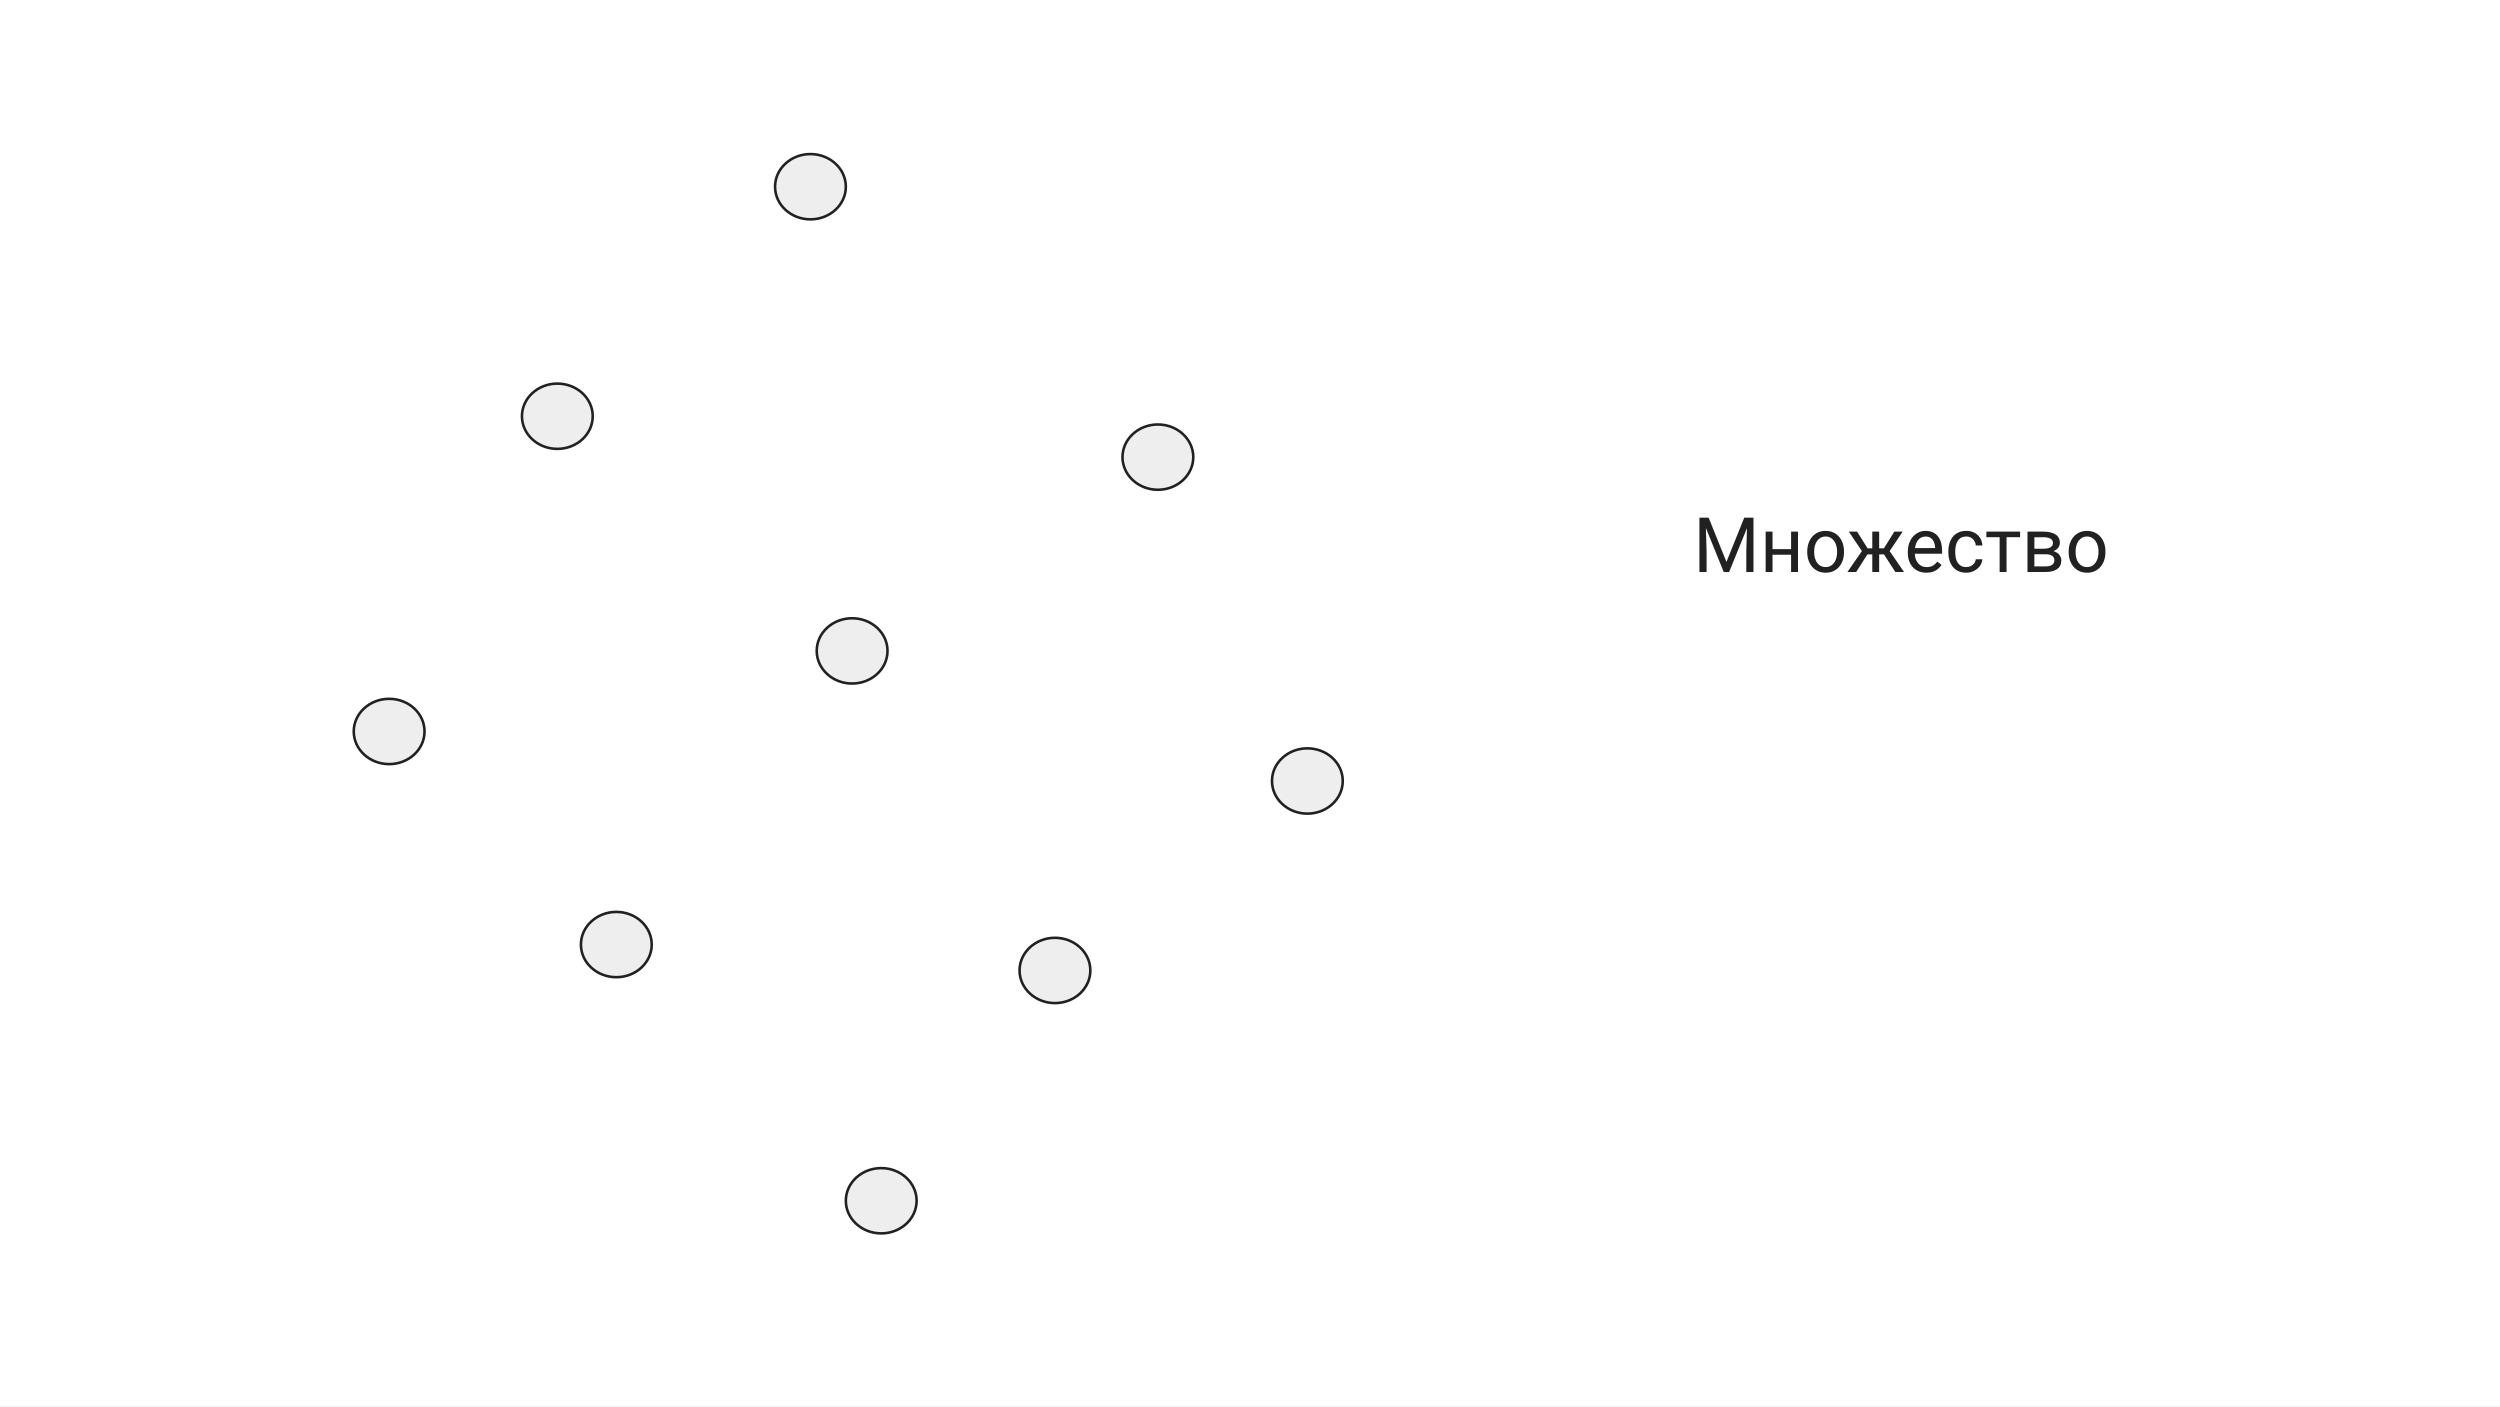
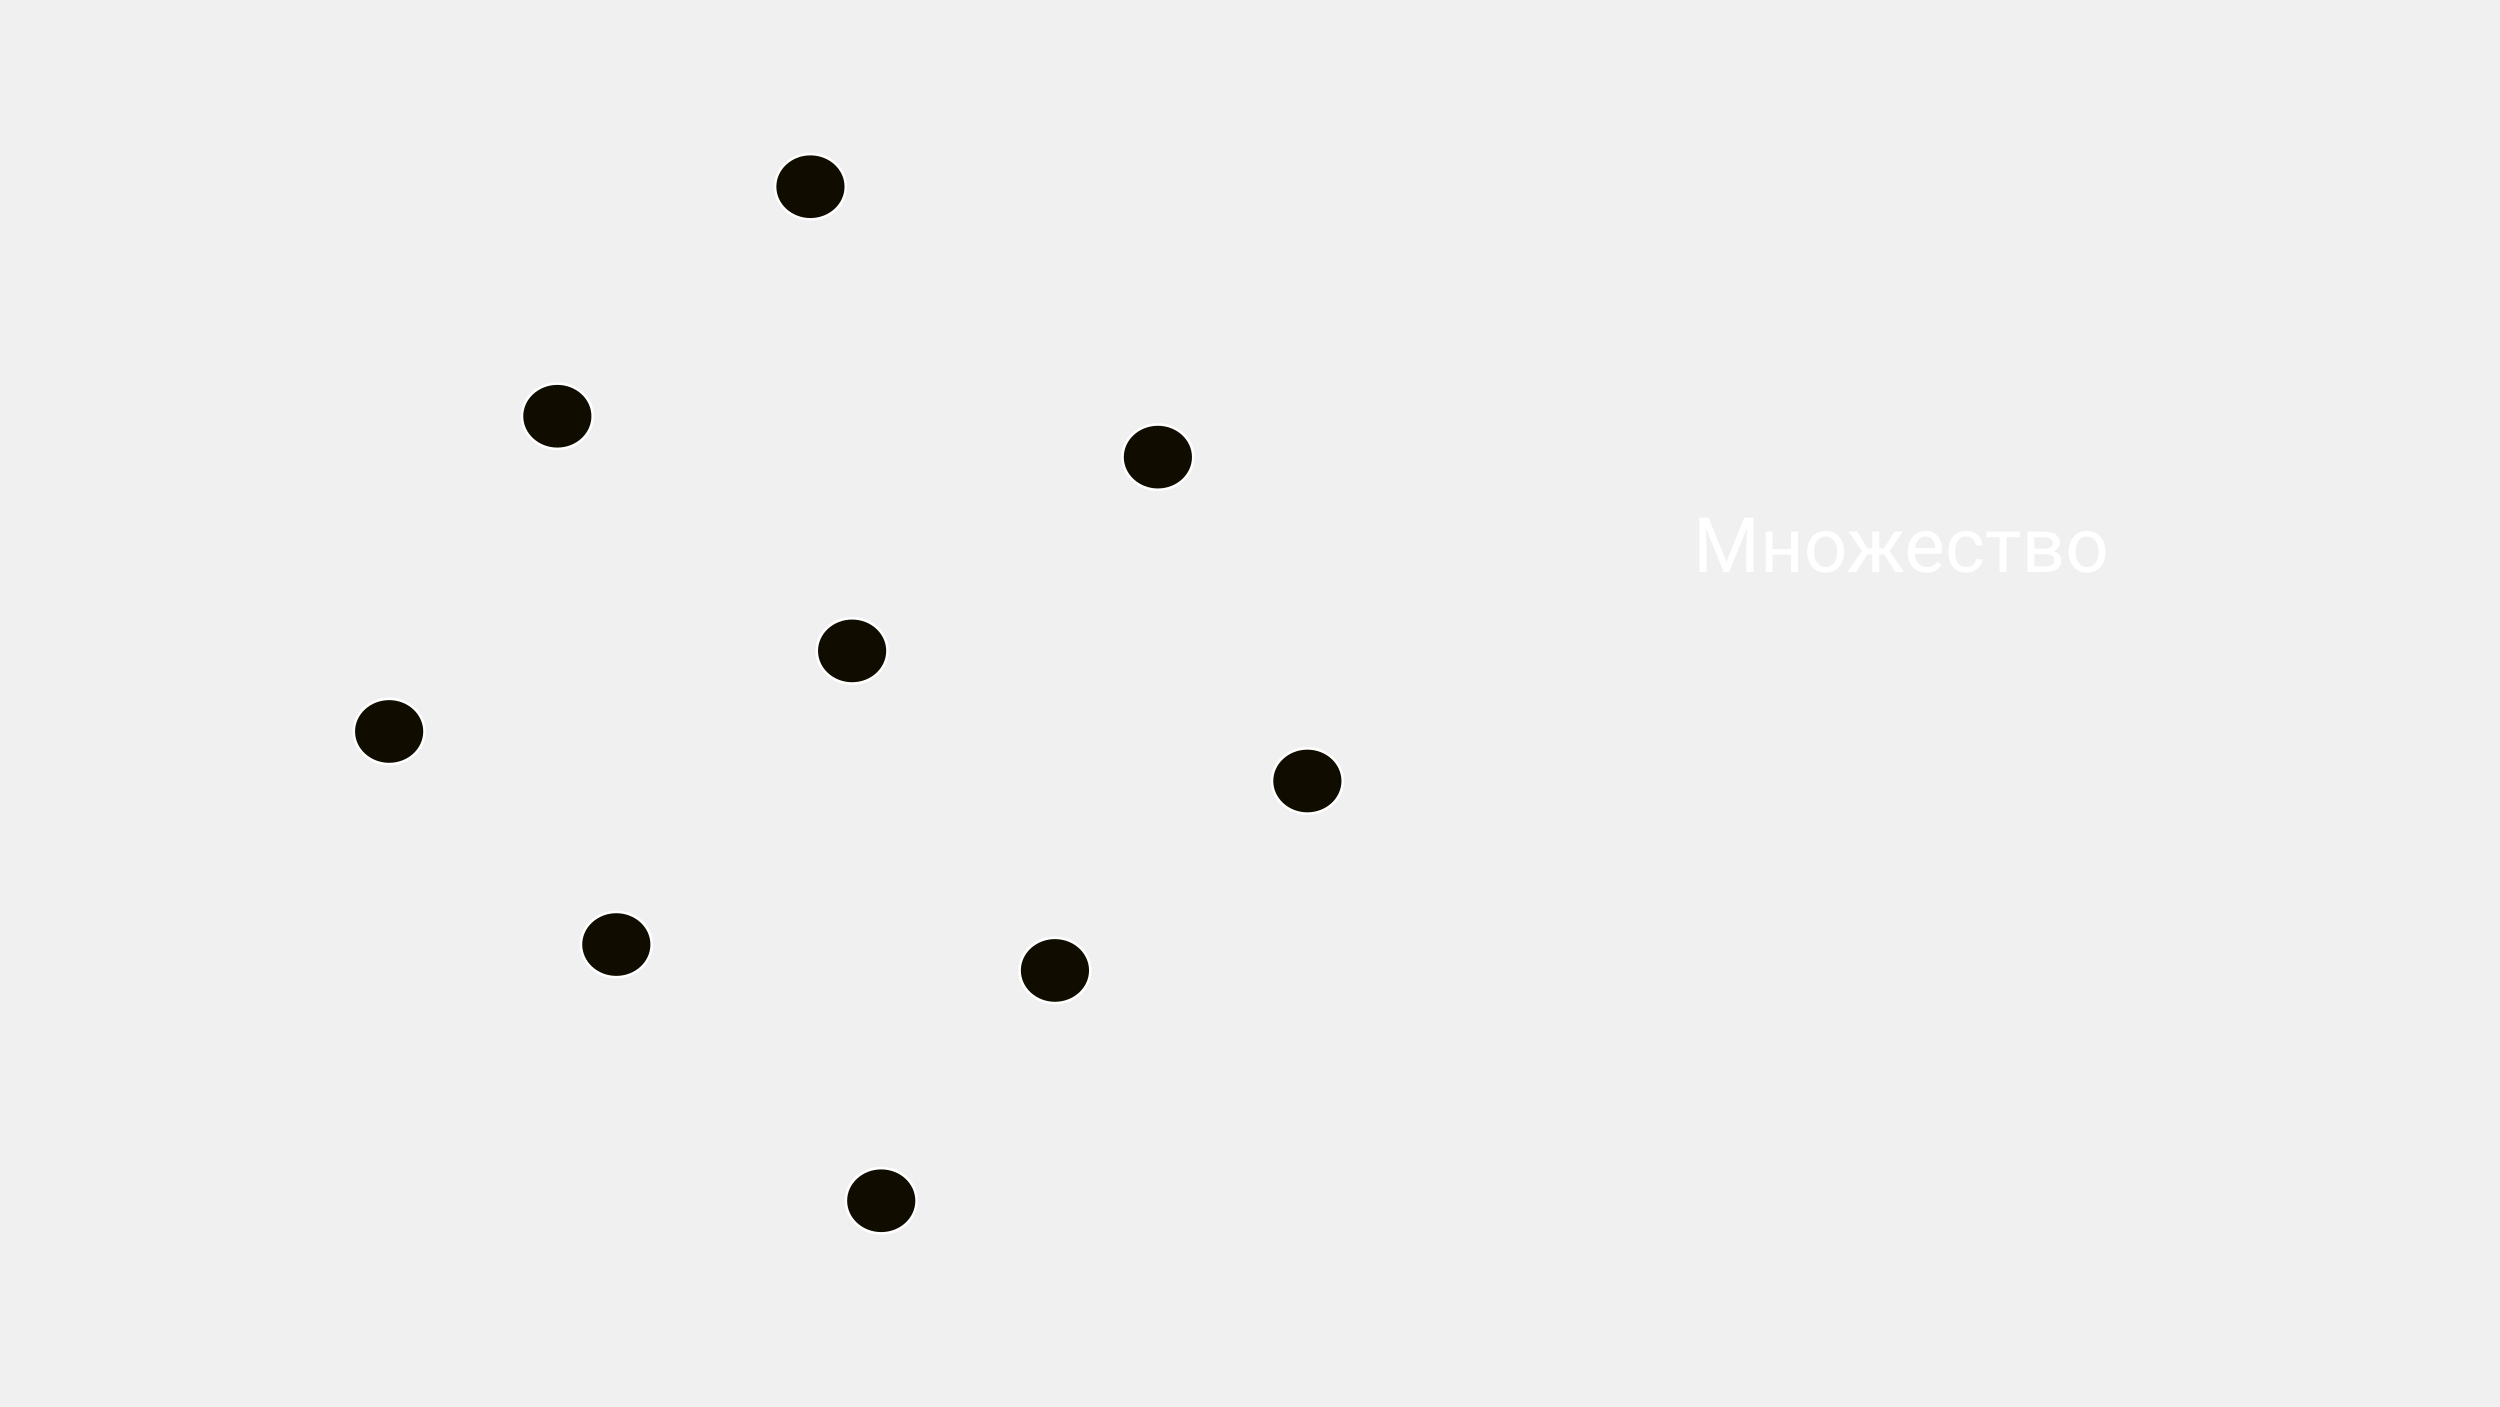
<svg xmlns="http://www.w3.org/2000/svg" version="1.1" viewBox="0.0 0.0 960.0 540.0" fill="none" stroke="none" stroke-linecap="square" stroke-miterlimit="10">
  <clipPath id="g36c326e7edb_0_11.0">
    <path d="m0 0l960.0 0l0 540.0l-960.0 0l0 -540.0z" clip-rule="nonzero" />
  </clipPath>
  <g clip-path="url(#g36c326e7edb_0_11.0)">
-     <path fill="#ffffff" d="m0 0l960.0 0l0 540.0l-960.0 0z" fill-rule="evenodd" />
-     <path fill="#000000" fill-opacity="0.0" d="m889.497 489.577l57.606 0l0 41.323l-57.606 0z" fill-rule="evenodd" />
-     <path fill="#eeeeee" d="m297.619 71.698l0 0c0 -6.923 6.085 -12.535 13.591 -12.535l0 0c7.506 0 13.591 5.612 13.591 12.535l0 0c0 6.923 -6.085 12.535 -13.591 12.535l0 0c-7.506 0 -13.591 -5.612 -13.591 -12.535z" fill-rule="evenodd" />
-     <path stroke="#212121" stroke-width="1.0" stroke-linejoin="round" stroke-linecap="butt" d="m297.619 71.698l0 0c0 -6.923 6.085 -12.535 13.591 -12.535l0 0c7.506 0 13.591 5.612 13.591 12.535l0 0c0 6.923 -6.085 12.535 -13.591 12.535l0 0c-7.506 0 -13.591 -5.612 -13.591 -12.535z" fill-rule="evenodd" />
-     <path fill="#eeeeee" d="m200.425 159.835l0 0c0 -6.923 6.085 -12.535 13.591 -12.535l0 0c7.506 0 13.591 5.612 13.591 12.535l0 0c0 6.923 -6.085 12.535 -13.591 12.535l0 0c-7.506 0 -13.591 -5.612 -13.591 -12.535z" fill-rule="evenodd" />
-     <path stroke="#212121" stroke-width="1.0" stroke-linejoin="round" stroke-linecap="butt" d="m200.425 159.835l0 0c0 -6.923 6.085 -12.535 13.591 -12.535l0 0c7.506 0 13.591 5.612 13.591 12.535l0 0c0 6.923 -6.085 12.535 -13.591 12.535l0 0c-7.506 0 -13.591 -5.612 -13.591 -12.535z" fill-rule="evenodd" />
-     <path fill="#eeeeee" d="m431.037 175.535l0 0c0 -6.923 6.085 -12.535 13.591 -12.535l0 0c7.506 0 13.591 5.612 13.591 12.535l0 0c0 6.923 -6.085 12.535 -13.591 12.535l0 0c-7.506 0 -13.591 -5.612 -13.591 -12.535z" fill-rule="evenodd" />
-     <path stroke="#212121" stroke-width="1.0" stroke-linejoin="round" stroke-linecap="butt" d="m431.037 175.535l0 0c0 -6.923 6.085 -12.535 13.591 -12.535l0 0c7.506 0 13.591 5.612 13.591 12.535l0 0c0 6.923 -6.085 12.535 -13.591 12.535l0 0c-7.506 0 -13.591 -5.612 -13.591 -12.535z" fill-rule="evenodd" />
-     <path fill="#eeeeee" d="m313.622 249.944l0 0c0 -6.923 6.085 -12.535 13.591 -12.535l0 0c7.506 0 13.591 5.612 13.591 12.535l0 0c0 6.923 -6.085 12.535 -13.591 12.535l0 0c-7.506 0 -13.591 -5.612 -13.591 -12.535z" fill-rule="evenodd" />
-     <path stroke="#212121" stroke-width="1.0" stroke-linejoin="round" stroke-linecap="butt" d="m313.622 249.944l0 0c0 -6.923 6.085 -12.535 13.591 -12.535l0 0c7.506 0 13.591 5.612 13.591 12.535l0 0c0 6.923 -6.085 12.535 -13.591 12.535l0 0c-7.506 0 -13.591 -5.612 -13.591 -12.535z" fill-rule="evenodd" />
-     <path fill="#eeeeee" d="m488.438 299.9l0 0c0 -6.923 6.085 -12.535 13.591 -12.535l0 0c7.506 0 13.591 5.612 13.591 12.535l0 0c0 6.923 -6.085 12.535 -13.591 12.535l0 0c-7.506 0 -13.591 -5.612 -13.591 -12.535z" fill-rule="evenodd" />
-     <path stroke="#212121" stroke-width="1.0" stroke-linejoin="round" stroke-linecap="butt" d="m488.438 299.9l0 0c0 -6.923 6.085 -12.535 13.591 -12.535l0 0c7.506 0 13.591 5.612 13.591 12.535l0 0c0 6.923 -6.085 12.535 -13.591 12.535l0 0c-7.506 0 -13.591 -5.612 -13.591 -12.535z" fill-rule="evenodd" />
-     <path fill="#eeeeee" d="m135.84 280.885l0 0c0 -6.923 6.085 -12.535 13.591 -12.535l0 0c7.506 0 13.591 5.612 13.591 12.535l0 0c0 6.923 -6.085 12.535 -13.591 12.535l0 0c-7.506 0 -13.591 -5.612 -13.591 -12.535z" fill-rule="evenodd" />
-     <path stroke="#212121" stroke-width="1.0" stroke-linejoin="round" stroke-linecap="butt" d="m135.84 280.885l0 0c0 -6.923 6.085 -12.535 13.591 -12.535l0 0c7.506 0 13.591 5.612 13.591 12.535l0 0c0 6.923 -6.085 12.535 -13.591 12.535l0 0c-7.506 0 -13.591 -5.612 -13.591 -12.535z" fill-rule="evenodd" />
-     <path fill="#eeeeee" d="m324.801 461.089l0 0c0 -6.923 6.085 -12.535 13.591 -12.535l0 0c7.506 0 13.591 5.612 13.591 12.535l0 0c0 6.923 -6.085 12.535 -13.591 12.535l0 0c-7.506 0 -13.591 -5.612 -13.591 -12.535z" fill-rule="evenodd" />
-     <path stroke="#212121" stroke-width="1.0" stroke-linejoin="round" stroke-linecap="butt" d="m324.801 461.089l0 0c0 -6.923 6.085 -12.535 13.591 -12.535l0 0c7.506 0 13.591 5.612 13.591 12.535l0 0c0 6.923 -6.085 12.535 -13.591 12.535l0 0c-7.506 0 -13.591 -5.612 -13.591 -12.535z" fill-rule="evenodd" />
-     <path fill="#eeeeee" d="m223.076 362.709l0 0c0 -6.923 6.085 -12.535 13.591 -12.535l0 0c7.506 0 13.591 5.612 13.591 12.535l0 0c0 6.923 -6.085 12.535 -13.591 12.535l0 0c-7.506 0 -13.591 -5.612 -13.591 -12.535z" fill-rule="evenodd" />
-     <path stroke="#212121" stroke-width="1.0" stroke-linejoin="round" stroke-linecap="butt" d="m223.076 362.709l0 0c0 -6.923 6.085 -12.535 13.591 -12.535l0 0c7.506 0 13.591 5.612 13.591 12.535l0 0c0 6.923 -6.085 12.535 -13.591 12.535l0 0c-7.506 0 -13.591 -5.612 -13.591 -12.535z" fill-rule="evenodd" />
-     <path fill="#eeeeee" d="m391.509 372.651l0 0c0 -6.923 6.085 -12.535 13.591 -12.535l0 0c7.506 0 13.591 5.612 13.591 12.535l0 0c0 6.923 -6.085 12.535 -13.591 12.535l0 0c-7.506 0 -13.591 -5.612 -13.591 -12.535z" fill-rule="evenodd" />
-     <path stroke="#212121" stroke-width="1.0" stroke-linejoin="round" stroke-linecap="butt" d="m391.509 372.651l0 0c0 -6.923 6.085 -12.535 13.591 -12.535l0 0c7.506 0 13.591 5.612 13.591 12.535l0 0c0 6.923 -6.085 12.535 -13.591 12.535l0 0c-7.506 0 -13.591 -5.612 -13.591 -12.535z" fill-rule="evenodd" />
-     <path fill="#000000" fill-opacity="0.0" d="m641.158 182.48l228.504 0l0 54.929l-228.504 0z" fill-rule="evenodd" />
-     <path fill="#212121" d="m653.454 198.797l2.672 0l6.828 16.984l6.828 -16.984l2.688 0l-8.484 20.844l-2.078 0l-8.453 -20.844zm-0.875 0l2.359 0l0.391 12.703l0 8.141l-2.75 0l0 -20.844zm18.391 0l2.359 0l0 20.844l-2.75 0l0 -8.141l0.391 -12.703zm17.324 12.062l0 2.156l-8.188 0l0 -2.156l8.188 0zm-7.641 -6.719l0 15.5l-2.641 0l0 -15.5l2.641 0zm9.781 0l0 15.5l-2.656 0l0 -15.5l2.656 0zm3.553 7.922l0 -0.328q0 -1.672 0.484 -3.109q0.5 -1.438 1.406 -2.5q0.922 -1.078 2.219 -1.672q1.312 -0.594 2.922 -0.594q1.641 0 2.953 0.594q1.312 0.594 2.234 1.672q0.922 1.062 1.406 2.5q0.484 1.438 0.484 3.109l0 0.328q0 1.672 -0.484 3.109q-0.484 1.438 -1.406 2.5q-0.922 1.062 -2.219 1.656q-1.297 0.594 -2.938 0.594q-1.625 0 -2.938 -0.594q-1.297 -0.594 -2.219 -1.656q-0.922 -1.062 -1.422 -2.5q-0.484 -1.438 -0.484 -3.109zm2.656 -0.328l0 0.328q0 1.156 0.266 2.188q0.281 1.016 0.828 1.812q0.547 0.781 1.375 1.234q0.844 0.453 1.938 0.453q1.094 0 1.906 -0.453q0.828 -0.453 1.375 -1.234q0.547 -0.797 0.828 -1.812q0.281 -1.031 0.281 -2.188l0 -0.328q0 -1.141 -0.281 -2.156q-0.281 -1.031 -0.844 -1.828q-0.547 -0.797 -1.375 -1.25q-0.812 -0.469 -1.922 -0.469q-1.078 0 -1.906 0.469q-0.828 0.453 -1.375 1.25q-0.547 0.797 -0.828 1.828q-0.266 1.016 -0.266 2.156zm19.175 1.156l-5.875 -8.75l3.188 0l4.016 6.422l3.094 0l-0.391 2.328l-4.031 0zm1.438 -0.266l-4.484 7.016l-3.359 0l6.172 -8.938l1.672 1.922zm4.344 -8.484l0 15.5l-2.641 0l0 -15.5l2.641 0zm9.031 0l-5.859 8.75l-4.047 0l-0.406 -2.328l3.109 0l4.0 -6.422l3.203 0zm-2.828 15.5l-4.516 -7.016l1.703 -1.922l6.156 8.938l-3.344 0zm11.932 0.281q-1.625 0 -2.938 -0.547q-1.312 -0.547 -2.25 -1.547q-0.938 -1.016 -1.438 -2.391q-0.5 -1.375 -0.5 -3.0l0 -0.594q0 -1.891 0.562 -3.375q0.562 -1.484 1.516 -2.516q0.969 -1.031 2.172 -1.562q1.219 -0.531 2.531 -0.531q1.656 0 2.859 0.578q1.219 0.562 1.984 1.594q0.781 1.016 1.156 2.406q0.375 1.375 0.375 3.016l0 1.188l-11.578 0l0 -2.172l8.922 0l0 -0.188q-0.062 -1.031 -0.422 -2.0q-0.359 -0.984 -1.156 -1.609q-0.781 -0.641 -2.141 -0.641q-0.906 0 -1.672 0.391q-0.75 0.375 -1.297 1.125q-0.547 0.734 -0.844 1.812q-0.297 1.078 -0.297 2.484l0 0.594q0 1.109 0.297 2.078q0.312 0.953 0.906 1.688q0.594 0.734 1.438 1.156q0.859 0.406 1.953 0.406q1.406 0 2.375 -0.562q0.969 -0.578 1.703 -1.547l1.609 1.281q-0.5 0.75 -1.281 1.438q-0.766 0.688 -1.891 1.125q-1.125 0.422 -2.656 0.422zm15.318 -2.172q0.953 0 1.75 -0.375q0.797 -0.391 1.312 -1.078q0.516 -0.688 0.594 -1.547l2.516 0q-0.062 1.375 -0.922 2.562q-0.859 1.172 -2.234 1.891q-1.375 0.719 -3.016 0.719q-1.75 0 -3.047 -0.609q-1.297 -0.609 -2.156 -1.688q-0.844 -1.078 -1.266 -2.469q-0.422 -1.406 -0.422 -2.969l0 -0.594q0 -1.562 0.422 -2.953q0.422 -1.406 1.266 -2.469q0.859 -1.078 2.156 -1.688q1.297 -0.625 3.047 -0.625q1.812 0 3.172 0.734q1.375 0.734 2.156 2.016q0.781 1.266 0.844 2.859l-2.516 0q-0.078 -0.953 -0.547 -1.719q-0.453 -0.781 -1.25 -1.25q-0.797 -0.469 -1.859 -0.469q-1.219 0 -2.047 0.484q-0.812 0.484 -1.297 1.297q-0.484 0.797 -0.688 1.781q-0.203 0.984 -0.203 2.0l0 0.594q0 1.016 0.188 2.016q0.203 0.984 0.688 1.797q0.484 0.797 1.297 1.281q0.828 0.469 2.062 0.469zm15.461 -13.609l0 15.5l-2.656 0l0 -15.5l2.656 0zm5.203 0l0 2.156l-12.953 0l0 -2.156l12.953 0zm9.871 8.688l-5.094 0l-0.016 -2.125l4.141 0q1.234 0 2.062 -0.234q0.828 -0.25 1.234 -0.734q0.422 -0.484 0.422 -1.203q0 -0.562 -0.234 -0.984q-0.234 -0.422 -0.719 -0.703q-0.469 -0.281 -1.172 -0.406q-0.688 -0.141 -1.609 -0.141l-3.406 0l0 13.344l-2.641 0l0 -15.5l6.047 0q1.469 0 2.641 0.266q1.188 0.25 2.016 0.781q0.844 0.516 1.281 1.328q0.453 0.797 0.453 1.891q0 0.688 -0.281 1.328q-0.281 0.625 -0.844 1.109q-0.562 0.484 -1.375 0.797q-0.812 0.312 -1.875 0.391l-1.031 0.797zm0 6.812l-6.047 0l1.312 -2.141l4.734 0q1.094 0 1.828 -0.281q0.734 -0.281 1.094 -0.797q0.375 -0.531 0.375 -1.266q0 -0.734 -0.375 -1.25q-0.359 -0.531 -1.094 -0.797q-0.734 -0.281 -1.828 -0.281l-4.031 0l0.031 -2.125l5.031 0l0.953 0.797q1.281 0.109 2.156 0.641q0.891 0.531 1.344 1.344q0.469 0.797 0.469 1.75q0 1.078 -0.406 1.922q-0.406 0.828 -1.188 1.375q-0.766 0.547 -1.875 0.828q-1.094 0.281 -2.484 0.281zm8.785 -7.578l0 -0.328q0 -1.672 0.484 -3.109q0.5 -1.438 1.406 -2.5q0.922 -1.078 2.219 -1.672q1.312 -0.594 2.922 -0.594q1.641 0 2.953 0.594q1.312 0.594 2.234 1.672q0.922 1.062 1.406 2.5q0.484 1.438 0.484 3.109l0 0.328q0 1.672 -0.484 3.109q-0.484 1.438 -1.406 2.5q-0.922 1.062 -2.219 1.656q-1.297 0.594 -2.938 0.594q-1.625 0 -2.938 -0.594q-1.297 -0.594 -2.219 -1.656q-0.922 -1.062 -1.422 -2.5q-0.484 -1.438 -0.484 -3.109zm2.656 -0.328l0 0.328q0 1.156 0.266 2.188q0.281 1.016 0.828 1.812q0.547 0.781 1.375 1.234q0.844 0.453 1.938 0.453q1.094 0 1.906 -0.453q0.828 -0.453 1.375 -1.234q0.547 -0.797 0.828 -1.812q0.281 -1.031 0.281 -2.188l0 -0.328q0 -1.141 -0.281 -2.156q-0.281 -1.031 -0.844 -1.828q-0.547 -0.797 -1.375 -1.25q-0.812 -0.469 -1.922 -0.469q-1.078 0 -1.906 0.469q-0.828 0.453 -1.375 1.25q-0.547 0.797 -0.828 1.828q-0.266 1.016 -0.266 2.156z" fill-rule="nonzero" />
+     <path d="m0 0l960.0 0l0 540.0l-960.0 0z" fill-rule="evenodd" />
+     <path fill="#fff" fill-opacity="0.0" d="m889.497 489.577l57.606 0l0 41.323l-57.606 0z" fill-rule="evenodd" />
+     <path fill="#100c00" d="m297.619 71.698l0 0c0 -6.923 6.085 -12.535 13.591 -12.535l0 0c7.506 0 13.591 5.612 13.591 12.535l0 0c0 6.923 -6.085 12.535 -13.591 12.535l0 0c-7.506 0 -13.591 -5.612 -13.591 -12.535z" fill-rule="evenodd" />
+     <path stroke="#fff" stroke-width="1.0" stroke-linejoin="round" stroke-linecap="butt" d="m297.619 71.698l0 0c0 -6.923 6.085 -12.535 13.591 -12.535l0 0c7.506 0 13.591 5.612 13.591 12.535l0 0c0 6.923 -6.085 12.535 -13.591 12.535l0 0c-7.506 0 -13.591 -5.612 -13.591 -12.535z" fill-rule="evenodd" />
+     <path fill="#100c00" d="m200.425 159.835l0 0c0 -6.923 6.085 -12.535 13.591 -12.535l0 0c7.506 0 13.591 5.612 13.591 12.535l0 0c0 6.923 -6.085 12.535 -13.591 12.535l0 0c-7.506 0 -13.591 -5.612 -13.591 -12.535z" fill-rule="evenodd" />
+     <path stroke="#fff" stroke-width="1.0" stroke-linejoin="round" stroke-linecap="butt" d="m200.425 159.835l0 0c0 -6.923 6.085 -12.535 13.591 -12.535l0 0c7.506 0 13.591 5.612 13.591 12.535l0 0c0 6.923 -6.085 12.535 -13.591 12.535l0 0c-7.506 0 -13.591 -5.612 -13.591 -12.535z" fill-rule="evenodd" />
+     <path fill="#100c00" d="m431.037 175.535l0 0c0 -6.923 6.085 -12.535 13.591 -12.535l0 0c7.506 0 13.591 5.612 13.591 12.535l0 0c0 6.923 -6.085 12.535 -13.591 12.535l0 0c-7.506 0 -13.591 -5.612 -13.591 -12.535z" fill-rule="evenodd" />
+     <path stroke="#fff" stroke-width="1.0" stroke-linejoin="round" stroke-linecap="butt" d="m431.037 175.535l0 0c0 -6.923 6.085 -12.535 13.591 -12.535l0 0c7.506 0 13.591 5.612 13.591 12.535l0 0c0 6.923 -6.085 12.535 -13.591 12.535l0 0c-7.506 0 -13.591 -5.612 -13.591 -12.535z" fill-rule="evenodd" />
+     <path fill="#100c00" d="m313.622 249.944l0 0c0 -6.923 6.085 -12.535 13.591 -12.535l0 0c7.506 0 13.591 5.612 13.591 12.535l0 0c0 6.923 -6.085 12.535 -13.591 12.535l0 0c-7.506 0 -13.591 -5.612 -13.591 -12.535z" fill-rule="evenodd" />
+     <path stroke="#fff" stroke-width="1.0" stroke-linejoin="round" stroke-linecap="butt" d="m313.622 249.944l0 0c0 -6.923 6.085 -12.535 13.591 -12.535l0 0c7.506 0 13.591 5.612 13.591 12.535l0 0c0 6.923 -6.085 12.535 -13.591 12.535l0 0c-7.506 0 -13.591 -5.612 -13.591 -12.535z" fill-rule="evenodd" />
+     <path fill="#100c00" d="m488.438 299.9l0 0c0 -6.923 6.085 -12.535 13.591 -12.535l0 0c7.506 0 13.591 5.612 13.591 12.535l0 0c0 6.923 -6.085 12.535 -13.591 12.535l0 0c-7.506 0 -13.591 -5.612 -13.591 -12.535z" fill-rule="evenodd" />
+     <path stroke="#fff" stroke-width="1.0" stroke-linejoin="round" stroke-linecap="butt" d="m488.438 299.9l0 0c0 -6.923 6.085 -12.535 13.591 -12.535l0 0c7.506 0 13.591 5.612 13.591 12.535l0 0c0 6.923 -6.085 12.535 -13.591 12.535l0 0c-7.506 0 -13.591 -5.612 -13.591 -12.535z" fill-rule="evenodd" />
+     <path fill="#100c00" d="m135.84 280.885l0 0c0 -6.923 6.085 -12.535 13.591 -12.535l0 0c7.506 0 13.591 5.612 13.591 12.535l0 0c0 6.923 -6.085 12.535 -13.591 12.535l0 0c-7.506 0 -13.591 -5.612 -13.591 -12.535z" fill-rule="evenodd" />
+     <path stroke="#fff" stroke-width="1.0" stroke-linejoin="round" stroke-linecap="butt" d="m135.84 280.885l0 0c0 -6.923 6.085 -12.535 13.591 -12.535l0 0c7.506 0 13.591 5.612 13.591 12.535l0 0c0 6.923 -6.085 12.535 -13.591 12.535l0 0c-7.506 0 -13.591 -5.612 -13.591 -12.535z" fill-rule="evenodd" />
+     <path fill="#100c00" d="m324.801 461.089l0 0c0 -6.923 6.085 -12.535 13.591 -12.535l0 0c7.506 0 13.591 5.612 13.591 12.535l0 0c0 6.923 -6.085 12.535 -13.591 12.535l0 0c-7.506 0 -13.591 -5.612 -13.591 -12.535z" fill-rule="evenodd" />
+     <path stroke="#fff" stroke-width="1.0" stroke-linejoin="round" stroke-linecap="butt" d="m324.801 461.089l0 0c0 -6.923 6.085 -12.535 13.591 -12.535l0 0c7.506 0 13.591 5.612 13.591 12.535l0 0c0 6.923 -6.085 12.535 -13.591 12.535l0 0c-7.506 0 -13.591 -5.612 -13.591 -12.535z" fill-rule="evenodd" />
+     <path fill="#100c00" d="m223.076 362.709l0 0c0 -6.923 6.085 -12.535 13.591 -12.535l0 0c7.506 0 13.591 5.612 13.591 12.535l0 0c0 6.923 -6.085 12.535 -13.591 12.535l0 0c-7.506 0 -13.591 -5.612 -13.591 -12.535z" fill-rule="evenodd" />
+     <path stroke="#fff" stroke-width="1.0" stroke-linejoin="round" stroke-linecap="butt" d="m223.076 362.709l0 0c0 -6.923 6.085 -12.535 13.591 -12.535l0 0c7.506 0 13.591 5.612 13.591 12.535l0 0c0 6.923 -6.085 12.535 -13.591 12.535l0 0c-7.506 0 -13.591 -5.612 -13.591 -12.535z" fill-rule="evenodd" />
+     <path fill="#100c00" d="m391.509 372.651l0 0c0 -6.923 6.085 -12.535 13.591 -12.535l0 0c7.506 0 13.591 5.612 13.591 12.535l0 0c0 6.923 -6.085 12.535 -13.591 12.535l0 0c-7.506 0 -13.591 -5.612 -13.591 -12.535z" fill-rule="evenodd" />
+     <path stroke="#fff" stroke-width="1.0" stroke-linejoin="round" stroke-linecap="butt" d="m391.509 372.651l0 0c0 -6.923 6.085 -12.535 13.591 -12.535l0 0c7.506 0 13.591 5.612 13.591 12.535l0 0c0 6.923 -6.085 12.535 -13.591 12.535l0 0c-7.506 0 -13.591 -5.612 -13.591 -12.535z" fill-rule="evenodd" />
+     <path fill="#fff" fill-opacity="0.0" d="m641.158 182.48l228.504 0l0 54.929l-228.504 0z" fill-rule="evenodd" />
+     <path fill="#fff" d="m653.454 198.797l2.672 0l6.828 16.984l6.828 -16.984l2.688 0l-8.484 20.844l-2.078 0l-8.453 -20.844zm-0.875 0l2.359 0l0.391 12.703l0 8.141l-2.75 0l0 -20.844zm18.391 0l2.359 0l0 20.844l-2.75 0l0 -8.141l0.391 -12.703zm17.324 12.062l0 2.156l-8.188 0l0 -2.156l8.188 0zm-7.641 -6.719l0 15.5l-2.641 0l0 -15.5l2.641 0zm9.781 0l0 15.5l-2.656 0l0 -15.5l2.656 0zm3.553 7.922l0 -0.328q0 -1.672 0.484 -3.109q0.5 -1.438 1.406 -2.5q0.922 -1.078 2.219 -1.672q1.312 -0.594 2.922 -0.594q1.641 0 2.953 0.594q1.312 0.594 2.234 1.672q0.922 1.062 1.406 2.5q0.484 1.438 0.484 3.109l0 0.328q0 1.672 -0.484 3.109q-0.484 1.438 -1.406 2.5q-0.922 1.062 -2.219 1.656q-1.297 0.594 -2.938 0.594q-1.625 0 -2.938 -0.594q-1.297 -0.594 -2.219 -1.656q-0.922 -1.062 -1.422 -2.5q-0.484 -1.438 -0.484 -3.109zm2.656 -0.328l0 0.328q0 1.156 0.266 2.188q0.281 1.016 0.828 1.812q0.547 0.781 1.375 1.234q0.844 0.453 1.938 0.453q1.094 0 1.906 -0.453q0.828 -0.453 1.375 -1.234q0.547 -0.797 0.828 -1.812q0.281 -1.031 0.281 -2.188l0 -0.328q0 -1.141 -0.281 -2.156q-0.281 -1.031 -0.844 -1.828q-0.547 -0.797 -1.375 -1.25q-0.812 -0.469 -1.922 -0.469q-1.078 0 -1.906 0.469q-0.828 0.453 -1.375 1.25q-0.547 0.797 -0.828 1.828q-0.266 1.016 -0.266 2.156zm19.175 1.156l-5.875 -8.75l3.188 0l4.016 6.422l3.094 0l-0.391 2.328l-4.031 0zm1.438 -0.266l-4.484 7.016l-3.359 0l6.172 -8.938l1.672 1.922zm4.344 -8.484l0 15.5l-2.641 0l0 -15.5l2.641 0zm9.031 0l-5.859 8.75l-4.047 0l-0.406 -2.328l3.109 0l4.0 -6.422l3.203 0zm-2.828 15.5l-4.516 -7.016l1.703 -1.922l6.156 8.938l-3.344 0zm11.932 0.281q-1.625 0 -2.938 -0.547q-1.312 -0.547 -2.25 -1.547q-0.938 -1.016 -1.438 -2.391q-0.5 -1.375 -0.5 -3.0l0 -0.594q0 -1.891 0.562 -3.375q0.562 -1.484 1.516 -2.516q0.969 -1.031 2.172 -1.562q1.219 -0.531 2.531 -0.531q1.656 0 2.859 0.578q1.219 0.562 1.984 1.594q0.781 1.016 1.156 2.406q0.375 1.375 0.375 3.016l0 1.188l-11.578 0l0 -2.172l8.922 0l0 -0.188q-0.062 -1.031 -0.422 -2.0q-0.359 -0.984 -1.156 -1.609q-0.781 -0.641 -2.141 -0.641q-0.906 0 -1.672 0.391q-0.75 0.375 -1.297 1.125q-0.547 0.734 -0.844 1.812q-0.297 1.078 -0.297 2.484l0 0.594q0 1.109 0.297 2.078q0.312 0.953 0.906 1.688q0.594 0.734 1.438 1.156q0.859 0.406 1.953 0.406q1.406 0 2.375 -0.562q0.969 -0.578 1.703 -1.547l1.609 1.281q-0.5 0.75 -1.281 1.438q-0.766 0.688 -1.891 1.125q-1.125 0.422 -2.656 0.422zm15.318 -2.172q0.953 0 1.75 -0.375q0.797 -0.391 1.312 -1.078q0.516 -0.688 0.594 -1.547l2.516 0q-0.062 1.375 -0.922 2.562q-0.859 1.172 -2.234 1.891q-1.375 0.719 -3.016 0.719q-1.75 0 -3.047 -0.609q-1.297 -0.609 -2.156 -1.688q-0.844 -1.078 -1.266 -2.469q-0.422 -1.406 -0.422 -2.969l0 -0.594q0 -1.562 0.422 -2.953q0.422 -1.406 1.266 -2.469q0.859 -1.078 2.156 -1.688q1.297 -0.625 3.047 -0.625q1.812 0 3.172 0.734q1.375 0.734 2.156 2.016q0.781 1.266 0.844 2.859l-2.516 0q-0.078 -0.953 -0.547 -1.719q-0.453 -0.781 -1.25 -1.25q-0.797 -0.469 -1.859 -0.469q-1.219 0 -2.047 0.484q-0.812 0.484 -1.297 1.297q-0.484 0.797 -0.688 1.781q-0.203 0.984 -0.203 2.0l0 0.594q0 1.016 0.188 2.016q0.203 0.984 0.688 1.797q0.484 0.797 1.297 1.281q0.828 0.469 2.062 0.469zm15.461 -13.609l0 15.5l-2.656 0l0 -15.5l2.656 0zm5.203 0l0 2.156l-12.953 0l0 -2.156l12.953 0zm9.871 8.688l-5.094 0l-0.016 -2.125l4.141 0q1.234 0 2.062 -0.234q0.828 -0.25 1.234 -0.734q0.422 -0.484 0.422 -1.203q0 -0.562 -0.234 -0.984q-0.234 -0.422 -0.719 -0.703q-0.469 -0.281 -1.172 -0.406q-0.688 -0.141 -1.609 -0.141l-3.406 0l0 13.344l-2.641 0l0 -15.5l6.047 0q1.469 0 2.641 0.266q1.188 0.25 2.016 0.781q0.844 0.516 1.281 1.328q0.453 0.797 0.453 1.891q0 0.688 -0.281 1.328q-0.281 0.625 -0.844 1.109q-0.562 0.484 -1.375 0.797q-0.812 0.312 -1.875 0.391l-1.031 0.797zm0 6.812l-6.047 0l1.312 -2.141l4.734 0q1.094 0 1.828 -0.281q0.734 -0.281 1.094 -0.797q0.375 -0.531 0.375 -1.266q0 -0.734 -0.375 -1.25q-0.359 -0.531 -1.094 -0.797q-0.734 -0.281 -1.828 -0.281l-4.031 0l0.031 -2.125l5.031 0l0.953 0.797q1.281 0.109 2.156 0.641q0.891 0.531 1.344 1.344q0.469 0.797 0.469 1.75q0 1.078 -0.406 1.922q-0.406 0.828 -1.188 1.375q-0.766 0.547 -1.875 0.828q-1.094 0.281 -2.484 0.281zm8.785 -7.578l0 -0.328q0 -1.672 0.484 -3.109q0.5 -1.438 1.406 -2.5q0.922 -1.078 2.219 -1.672q1.312 -0.594 2.922 -0.594q1.641 0 2.953 0.594q1.312 0.594 2.234 1.672q0.922 1.062 1.406 2.5q0.484 1.438 0.484 3.109l0 0.328q0 1.672 -0.484 3.109q-0.484 1.438 -1.406 2.5q-0.922 1.062 -2.219 1.656q-1.297 0.594 -2.938 0.594q-1.625 0 -2.938 -0.594q-1.297 -0.594 -2.219 -1.656q-0.922 -1.062 -1.422 -2.5q-0.484 -1.438 -0.484 -3.109zm2.656 -0.328l0 0.328q0 1.156 0.266 2.188q0.281 1.016 0.828 1.812q0.547 0.781 1.375 1.234q0.844 0.453 1.938 0.453q1.094 0 1.906 -0.453q0.828 -0.453 1.375 -1.234q0.547 -0.797 0.828 -1.812q0.281 -1.031 0.281 -2.188l0 -0.328q0 -1.141 -0.281 -2.156q-0.281 -1.031 -0.844 -1.828q-0.547 -0.797 -1.375 -1.25q-0.812 -0.469 -1.922 -0.469q-1.078 0 -1.906 0.469q-0.828 0.453 -1.375 1.25q-0.547 0.797 -0.828 1.828q-0.266 1.016 -0.266 2.156z" fill-rule="nonzero" />
  </g>
</svg>
